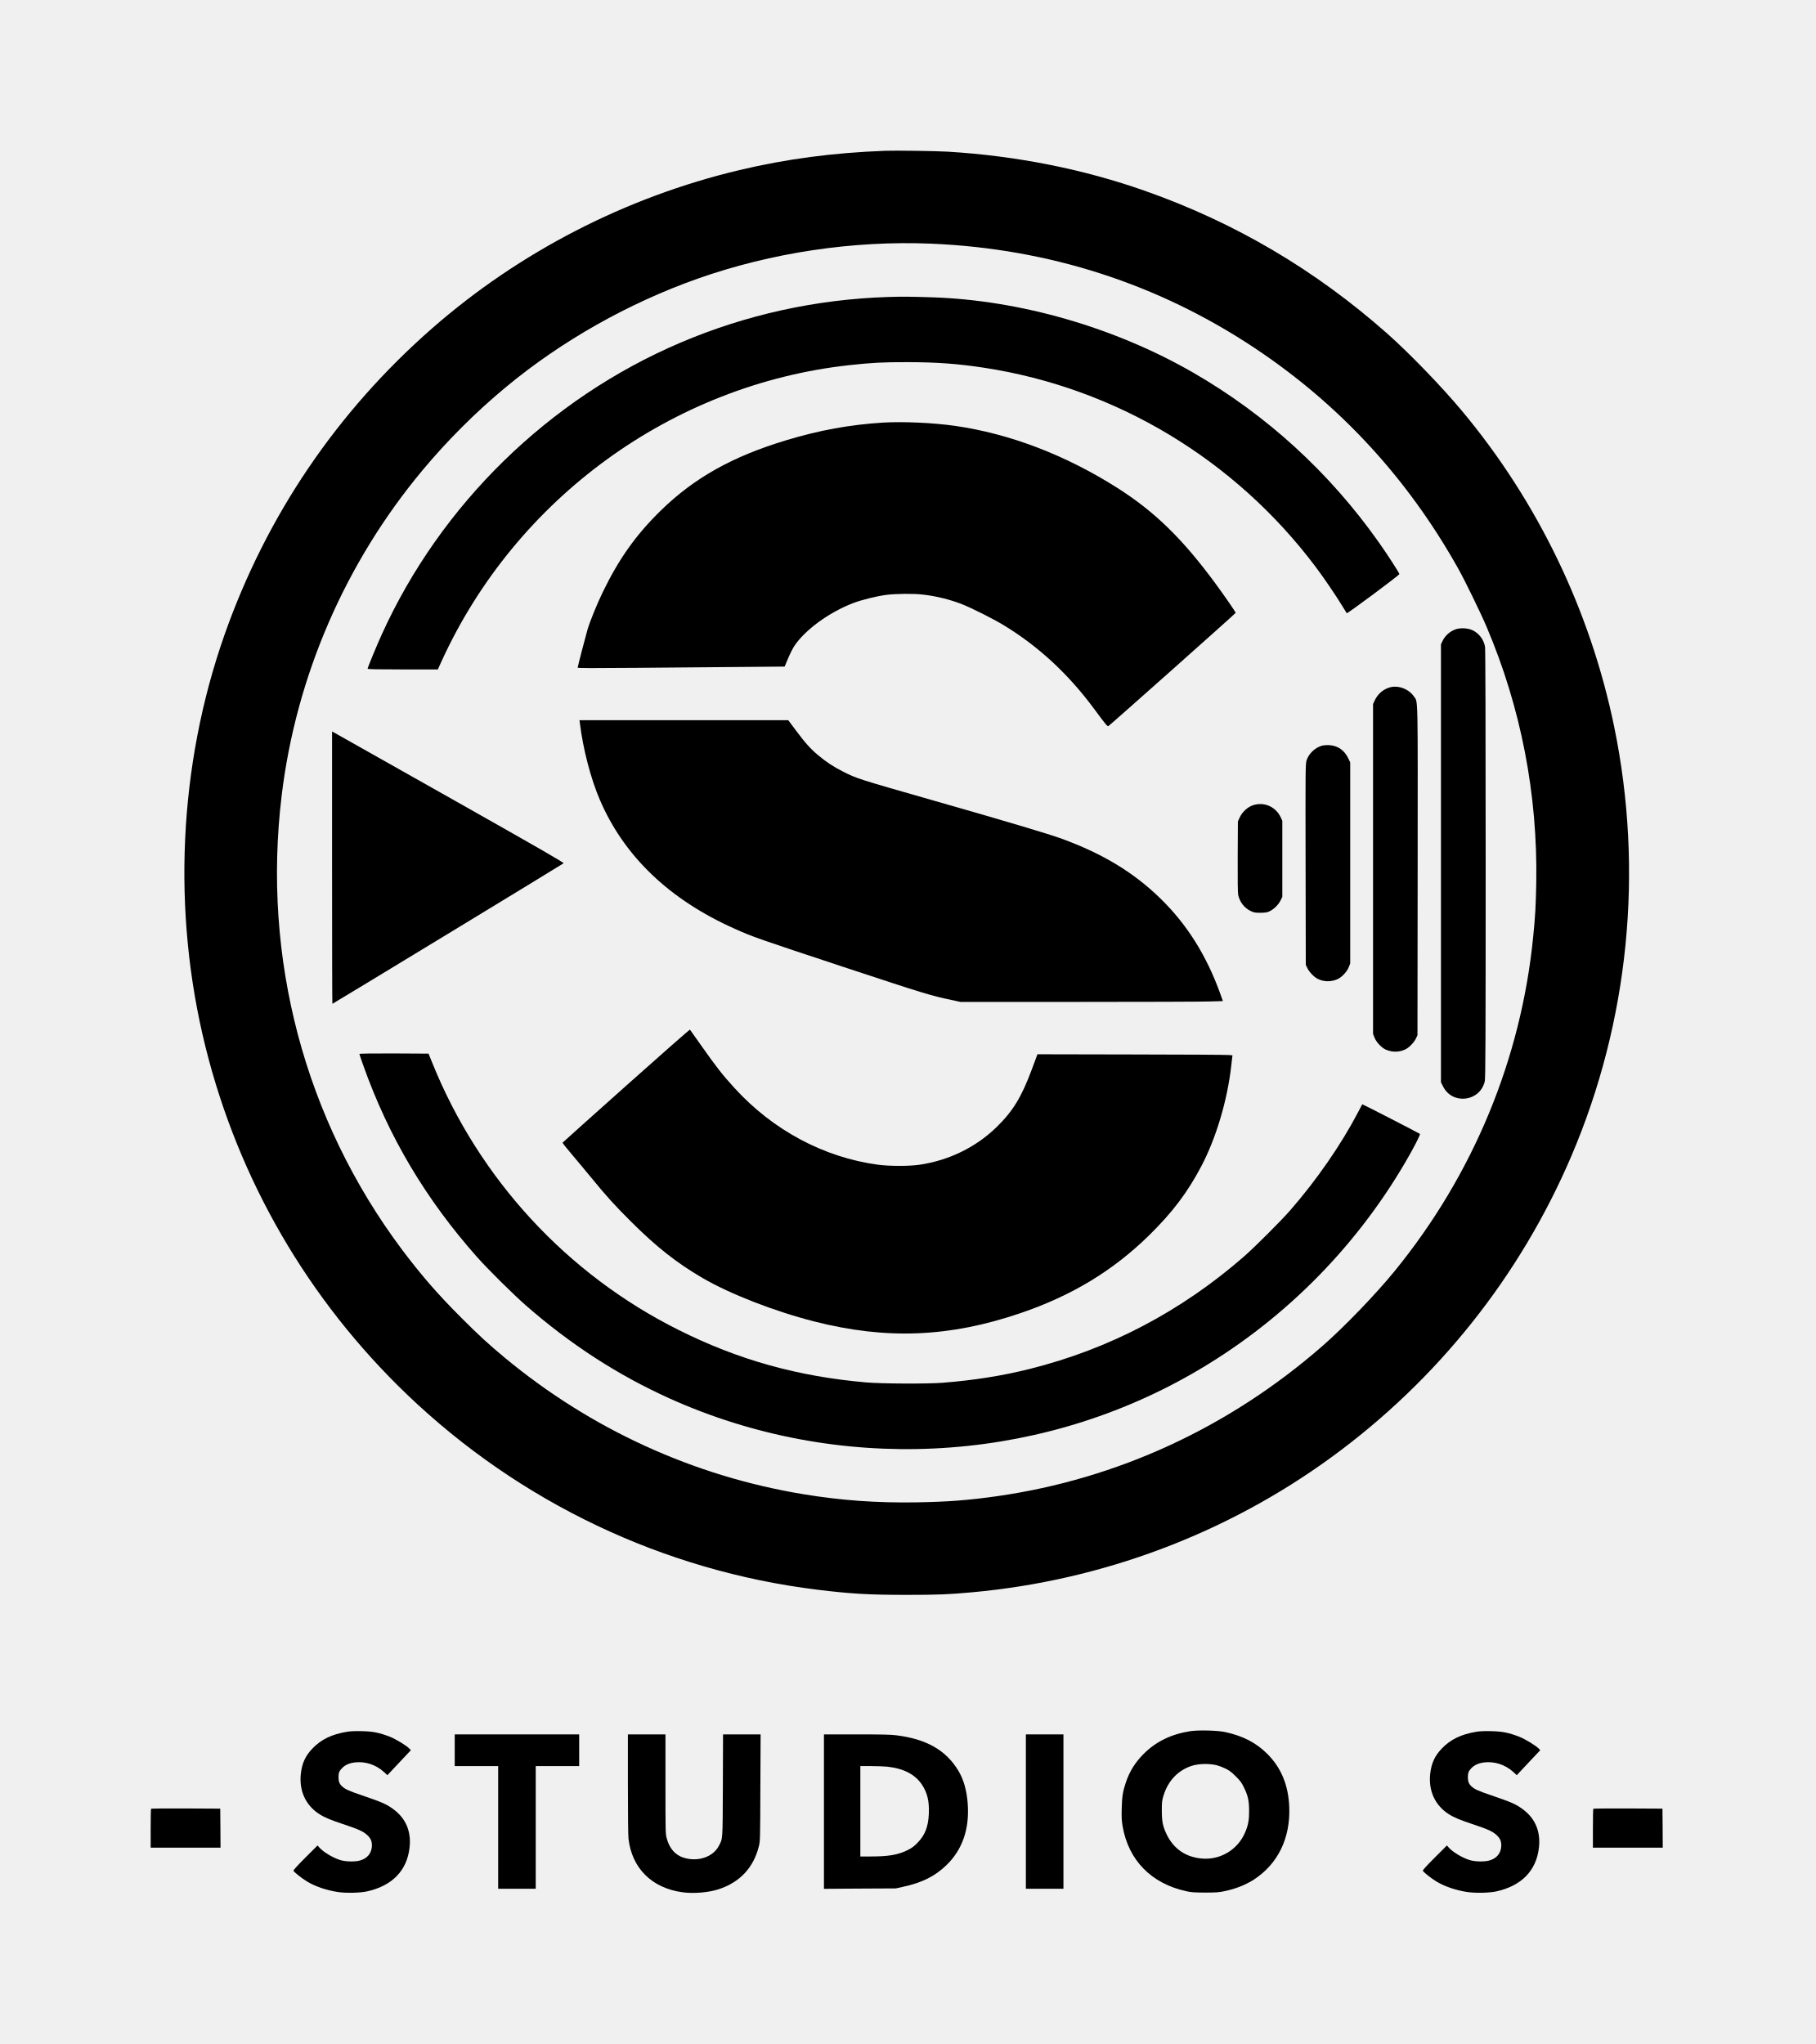
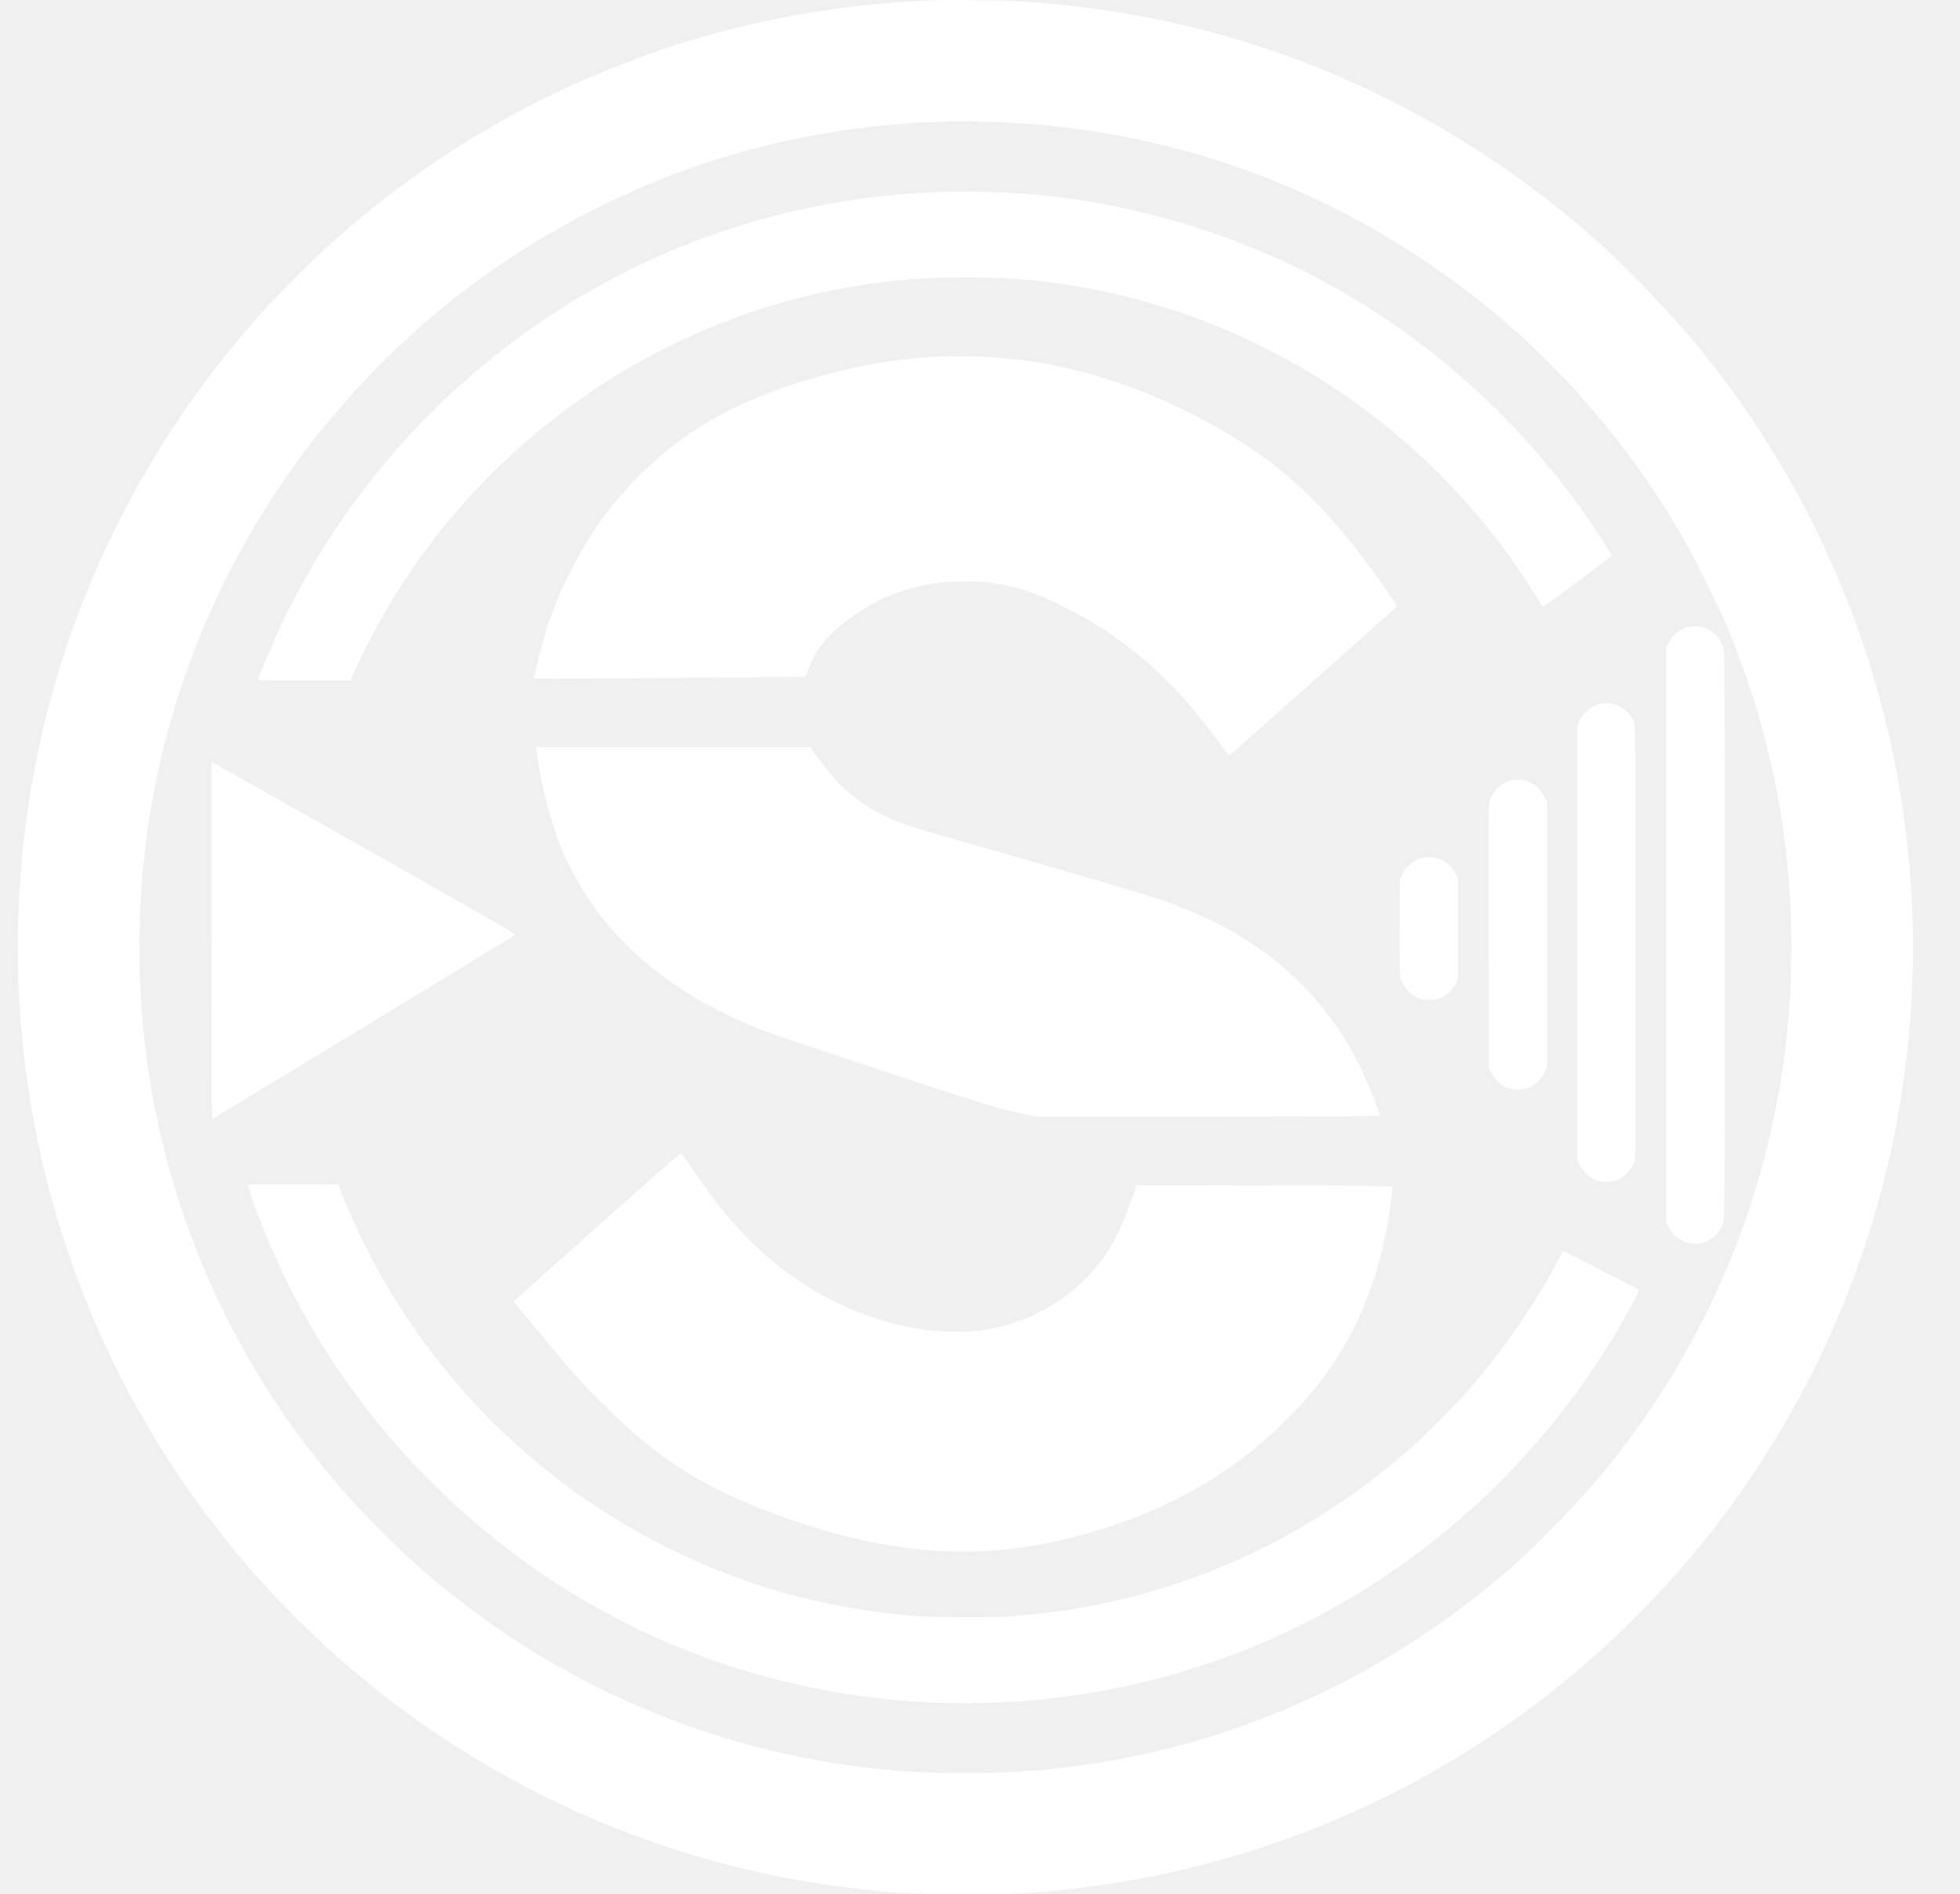
- <svg xmlns="http://www.w3.org/2000/svg" width="723" height="814" viewBox="0 0 723 814" fill="none">
-   <path d="M352.451 60.049C331.706 60.832 313.108 63.308 294.46 67.73C249.204 78.495 206.879 100.302 172.084 130.75C134.13 163.979 106.082 205.394 89.379 252.874C71.11 304.852 68.431 362.97 81.824 416.893C94.963 469.806 122.658 517.563 162.128 555.391C206.98 598.347 264.289 625.587 325.54 633.092C338.705 634.709 345.983 635.139 361.043 635.139C373.652 635.139 377.821 634.962 387.196 634.103C438.946 629.377 488.498 610.754 530.217 580.306C572.415 549.528 605.29 508.239 625.732 460.406C648.651 406.76 654.614 346.848 642.789 289.412C633.288 243.272 612.39 199.86 582.27 163.751C574.285 154.149 561.145 140.555 552.428 132.848C523.723 107.453 491.909 88.703 456.129 76.069C431.517 67.376 404.859 62.07 377.467 60.402C372.995 60.124 356.393 59.897 352.451 60.049ZM370.898 97.042C417.72 99.013 461.183 113.037 499.641 138.609C533.4 161.073 560.413 190.309 580.602 226.291C583.281 231.042 589.573 243.954 591.948 249.538C605.669 281.807 612.365 316.374 611.759 351.624C611.582 360.746 611.38 364.663 610.546 372.976C605.745 421.644 586.692 467.708 555.511 506.016C547.98 515.289 535.245 528.505 526.553 536.085C489.458 568.455 445.011 588.973 397.177 595.821C385.831 597.438 377.366 598.095 364.959 598.297C349.065 598.55 335.067 597.539 319.981 595.063C276.266 587.886 235.306 569.162 200.966 540.659C194.497 535.277 190.631 531.739 183.53 524.613C174.181 515.264 167.661 507.734 160.106 497.677C121.319 445.876 104.313 381.618 112.171 316.753C117.907 269.349 137.491 224.143 168.268 187.251C178.148 175.4 189.544 164.029 201.471 154.149C223.682 135.728 250.265 120.719 277.782 110.99C307.094 100.63 339.741 95.728 370.898 97.042Z" fill="black" />
-   <path d="M353.713 118.268C325.033 119.178 297.111 125.318 270.958 136.462C218.576 158.799 175.519 200.871 152.044 252.622C149.972 257.17 146.384 265.888 146.384 266.317C146.384 266.519 150.604 266.595 160.357 266.595H174.356L175.822 263.361C205.437 198.471 267.623 153.24 338.047 145.432C347.068 144.446 351.667 144.194 361.42 144.219C373.12 144.244 381.408 144.851 391.995 146.468C444.428 154.503 491.832 183.006 523.974 225.837C527.107 229.981 532.211 237.511 534.511 241.327C535.395 242.792 536.204 244.081 536.305 244.207C536.532 244.46 557.253 229.046 557.253 228.616C557.253 228.187 552.401 220.682 549.015 215.906C529.407 188.136 504.289 165.192 475.129 148.388C443.847 130.372 406.146 119.506 371.022 118.394C361.825 118.116 359.601 118.091 353.713 118.268Z" fill="black" />
-   <path d="M351.57 168.3C338.506 169.108 326.301 171.332 313.161 175.299C291.683 181.768 276.496 190.284 263.155 203.297C253.3 212.924 246.503 222.476 240.11 235.641C237.76 240.493 235.031 247.163 233.969 250.676C233.236 253.177 230.027 265.509 230.027 265.888C230.027 266.09 236.724 266.115 253.35 265.963C266.162 265.862 284.709 265.685 294.538 265.61L312.454 265.458L313.818 262.224C314.551 260.43 315.688 258.206 316.32 257.246C320.59 250.827 330.167 243.853 339.693 240.189C343.054 238.901 349.093 237.41 352.934 236.904C356.674 236.424 363.876 236.348 367.413 236.778C372.694 237.359 378.329 238.749 383.08 240.619C386.895 242.11 395.487 246.431 399.656 248.958C413.478 257.347 425.405 268.364 435.765 282.388C440.339 288.579 440.996 289.362 441.375 289.16C442.183 288.655 492.064 244.283 492.064 244.055C492.064 243.727 487.389 236.955 483.902 232.23C470.737 214.39 459.796 203.752 444.938 194.301C424.318 181.212 402.057 172.697 380.25 169.589C371.684 168.35 359.403 167.82 351.57 168.3Z" fill="black" />
-   <path d="M579.563 250.651C577.264 251.485 575.368 253.228 574.358 255.427L573.802 256.614V343.816V431.019L574.686 432.737C578.451 440.115 589.367 438.726 591.262 430.614C591.54 429.452 591.616 413.988 591.616 344.019C591.616 290.626 591.515 258.358 591.363 257.549C590.833 254.643 588.912 252.142 586.31 250.954C584.415 250.095 581.433 249.943 579.563 250.651Z" fill="black" />
-   <path d="M553.439 273.745C550.812 274.478 548.638 276.373 547.426 278.951L546.769 280.366V346.064V411.763L547.375 413.279C548.108 415.073 550.129 417.221 551.797 417.979C554.45 419.141 557.306 419.091 559.782 417.827C561.222 417.095 563.193 415.023 563.901 413.456L564.457 412.268L564.532 346.696C564.583 274.529 564.709 279.886 563.042 277.359C561.071 274.402 556.8 272.785 553.439 273.745Z" fill="black" />
-   <path d="M230.936 288.123C232.174 298.281 235.257 310.132 238.87 318.521C248.472 340.96 266.59 358.294 292.515 369.842C300.02 373.203 300.854 373.481 337.418 385.584C367.538 395.54 370.672 396.5 378.833 398.219L382.472 399.002H429.396C455.195 399.002 478.72 398.926 481.652 398.825L486.983 398.673L486.023 395.995C480.489 380.531 472.656 368.073 461.967 357.688C451.38 347.403 439.099 339.974 422.927 334.061C417.697 332.141 402.232 327.517 372.162 318.925C341.335 310.107 341.183 310.056 335.649 307.251C331.985 305.407 328.877 303.36 325.769 300.732C322.787 298.256 320.614 295.83 316.799 290.7L313.893 286.809H272.326H230.759L230.936 288.123Z" fill="black" />
-   <path d="M132.236 345.535C132.236 375.352 132.287 399.762 132.363 399.762C132.54 399.762 224.063 344.145 224.417 343.792C224.669 343.564 215.749 338.409 179.817 318.119C155.104 304.17 134.283 292.446 133.576 292.041L132.236 291.308V345.535Z" fill="black" />
-   <path d="M526.148 297.044C523.419 297.929 521.044 300.304 520.261 302.932C519.856 304.246 519.831 307.556 519.907 344.297L519.983 384.221L520.539 385.409C521.246 386.975 523.217 389.047 524.657 389.78C527.134 391.044 529.989 391.094 532.642 389.932C534.31 389.174 536.332 387.026 537.064 385.232L537.671 383.716V343.665V303.614L536.887 301.972C535.346 298.737 532.642 296.893 529.231 296.741C528.018 296.69 526.881 296.817 526.148 297.044Z" fill="black" />
-   <path d="M498.961 320.671C496.838 321.378 494.69 323.324 493.68 325.522L492.947 327.114L492.871 341.113C492.821 350.083 492.896 355.567 493.048 356.325C493.68 359.231 495.524 361.631 498.076 362.819C499.34 363.425 499.82 363.501 501.917 363.501C503.838 363.476 504.57 363.375 505.531 362.92C507.198 362.162 509.119 360.292 509.927 358.599L510.635 357.184V342.023V326.861L509.978 325.446C507.982 321.226 503.383 319.23 498.961 320.671Z" fill="black" />
-   <path d="M249.33 432.383C235.458 444.765 224.062 454.973 224.011 455.074C223.986 455.201 225.628 457.247 227.675 459.673C229.722 462.099 233.158 466.193 235.281 468.795C241.573 476.477 244.681 479.913 251.225 486.433C261.383 496.565 269.419 502.908 279.678 508.897C290.619 515.29 308.307 522.188 324.151 526.231C352.907 533.584 378.125 532.573 406.35 522.946C426.767 515.997 443.116 506.117 457.544 491.992C466.894 482.819 472.882 474.885 478.416 464.373C484.304 453.129 488.726 438.271 490.292 424.524C490.419 423.21 490.596 421.72 490.671 421.214L490.798 420.279L489.459 420.153C488.751 420.052 471.265 419.951 450.621 419.926L413.122 419.85L410.923 425.788C406.779 436.931 403.343 442.541 396.773 448.934C388.561 456.894 377.923 462.099 366.223 463.843C362.256 464.449 354.145 464.449 349.672 463.843C328.093 460.937 307.827 450.122 292.489 433.293C287.511 427.835 285.313 425.005 278.92 415.933C276.722 412.8 274.852 410.147 274.751 410.045C274.649 409.944 263.228 419.976 249.33 432.383Z" fill="black" />
-   <path d="M143.104 419.698C143.104 419.825 143.836 421.947 144.721 424.449C154.803 452.775 169.56 477.589 189.952 500.583C194.273 505.46 204.405 515.492 209.434 519.888C227.172 535.403 246.023 547.608 266.617 556.907C333.276 586.952 411.406 583.288 474.603 547.128C509.752 527.04 539.14 497.905 559.633 462.832C562.842 457.374 565.697 451.815 565.444 451.562C565.166 451.309 542.526 439.66 542.475 439.762C542.45 439.787 541.692 441.227 540.782 442.971C534.035 455.858 524.332 469.907 513.77 482.011C510.081 486.231 499.695 496.616 495.475 500.305C470.358 522.238 441.729 537.248 410.067 545.157C399.151 547.886 388.058 549.655 375.449 550.666C369.435 551.146 351.267 551.07 345 550.539C317.66 548.164 294.059 541.569 270.18 529.617C225.707 507.406 190.76 469.452 172.137 423.261L170.646 419.597L156.875 419.521C148.738 419.496 143.104 419.572 143.104 419.698Z" fill="black" />
-   <path d="M474.013 689.416C466.44 690.585 460.269 693.577 455.384 698.509C451.971 701.945 449.797 705.451 448.278 709.986C447.109 713.562 446.829 715.269 446.688 720.037C446.595 723.847 446.642 724.876 447.039 727.283C449.377 740.841 458.493 750.144 472.424 753.159C474.434 753.603 475.533 753.673 479.81 753.697C484.111 753.697 485.21 753.627 487.407 753.183C491.895 752.271 495.939 750.681 499.258 748.554C508.865 742.337 513.891 732.028 513.4 719.593C513.049 710.874 510.174 703.955 504.611 698.415C500.17 693.998 494.911 691.286 487.828 689.767C484.789 689.112 477.263 688.925 474.013 689.416ZM484.485 702.974C485.327 703.184 486.893 703.768 487.992 704.306C489.604 705.101 490.399 705.708 492.106 707.415C493.905 709.191 494.396 709.869 495.308 711.739C496.944 715.035 497.388 717.022 497.412 720.972C497.458 724.619 497.084 726.722 495.916 729.527C493.087 736.446 486.215 740.7 478.852 740.163C472.401 739.695 467.515 736.423 464.71 730.79C463.051 727.4 462.677 725.624 462.653 721.089C462.653 717.559 462.723 717.069 463.308 715.128C465.131 709.168 469.058 705.031 474.551 703.231C477.286 702.342 481.4 702.249 484.485 702.974Z" fill="black" />
-   <path d="M138.235 689.65C132.134 690.632 127.81 692.735 124.374 696.382C121.615 699.257 120.306 702.109 119.816 706.223C119.021 713.025 121.639 718.868 127.085 722.398C129.259 723.801 131.643 724.806 137.417 726.699C142.98 728.569 144.686 729.364 146.276 730.836C147.748 732.215 148.216 733.454 148.076 735.465C147.842 738.153 146.229 740.069 143.471 740.887C141.461 741.495 137.721 741.425 135.5 740.747C132.508 739.836 128.581 737.451 127.038 735.605L126.454 734.927L121.592 739.789C118.249 743.131 116.777 744.768 116.87 745.001C117.081 745.562 120.213 748.04 122.176 749.232C125.519 751.266 130.077 752.809 134.612 753.486C137.791 753.954 143.307 753.837 146.019 753.253C156.07 751.079 162.03 745.025 163.082 735.885C163.83 729.481 161.703 724.315 156.841 720.645C153.966 718.494 152.447 717.817 143.845 714.871C138.96 713.212 137.557 712.581 136.295 711.459C135.196 710.477 134.799 709.519 134.799 707.789C134.799 706.036 135.079 705.311 136.155 704.189C137.37 702.927 138.936 702.202 141.04 701.898C145.294 701.314 149.618 702.693 152.938 705.708L154.27 706.947L155.93 705.171C156.841 704.189 158.945 701.969 160.605 700.192L163.62 696.99L163.059 696.405C161.937 695.19 157.659 692.595 155.252 691.637C151.091 690.024 148.567 689.51 144.149 689.416C141.507 689.346 139.637 689.416 138.235 689.65Z" fill="black" />
-   <path d="M587.965 689.65C581.865 690.632 577.54 692.735 574.104 696.382C571.346 699.257 570.037 702.109 569.546 706.223C568.751 713.025 571.369 718.868 576.816 722.398C578.989 723.801 581.374 724.806 587.147 726.699C592.71 728.569 594.417 729.364 596.006 730.836C597.479 732.215 597.946 733.454 597.806 735.465C597.572 738.153 595.96 740.069 593.201 740.887C591.191 741.495 587.451 741.425 585.231 740.747C582.239 739.836 578.312 737.451 576.769 735.605L576.185 734.927L571.323 739.789C567.98 743.131 566.507 744.768 566.601 745.001C566.811 745.562 569.943 748.04 571.907 749.232C575.25 751.266 579.808 752.809 584.342 753.486C587.521 753.954 593.038 753.837 595.749 753.253C605.8 751.079 611.761 745.025 612.813 735.885C613.561 729.481 611.434 724.315 606.572 720.645C603.697 718.494 602.177 717.817 593.575 714.871C588.69 713.212 587.288 712.581 586.025 711.459C584.927 710.477 584.529 709.519 584.529 707.789C584.529 706.036 584.81 705.311 585.885 704.189C587.101 702.927 588.667 702.202 590.77 701.898C595.025 701.314 599.349 702.693 602.668 705.708L604 706.947L605.66 705.171C606.572 704.189 608.675 701.969 610.335 700.192L613.35 696.99L612.789 696.405C611.667 695.19 607.39 692.595 604.982 691.637C600.822 690.024 598.297 689.51 593.879 689.416C591.238 689.346 589.368 689.416 587.965 689.65Z" fill="black" />
-   <path d="M181.081 697.013V703.324H189.73H198.378V727.751V752.177H205.858H213.338V727.751V703.324H221.987H230.636V697.013V690.702H205.858H181.081V697.013Z" fill="black" />
-   <path d="M250.036 710.384C250.036 722.118 250.13 730.93 250.27 732.192C251.602 743.95 259.526 751.874 271.658 753.557C276.122 754.188 282.083 753.697 286.127 752.388C294.635 749.606 300.128 743.739 302.209 735.161C302.699 733.174 302.723 732.613 302.793 711.903L302.886 690.702H295.407H287.927L287.856 710.968C287.763 733.454 287.856 732.052 286.22 735.161C283.906 739.532 278.016 741.519 272.406 739.859C268.9 738.831 266.515 736.096 265.44 731.888C265.019 730.229 264.996 729.153 264.996 710.407V690.702H257.516H250.036V710.384Z" fill="black" />
-   <path d="M328.109 721.463V752.201L342.438 752.107L356.743 752.037L359.665 751.383C367.215 749.747 372.311 747.199 376.893 742.758C383.274 736.587 386.126 728.289 385.354 718.191C384.957 712.955 383.741 708.701 381.638 705.171C376.706 696.99 368.945 692.549 356.86 691.053C354.57 690.772 351.274 690.702 341.036 690.702H328.109V721.463ZM353.307 703.558C359.782 704.259 364.317 706.573 367.052 710.594C369.249 713.843 370.09 717.279 369.88 722.258C369.646 727.564 368.361 730.836 365.275 733.969C363.849 735.394 363.078 735.955 361.302 736.844C357.538 738.69 353.798 739.321 346.692 739.321H342.602V721.323V703.324H346.809C349.147 703.324 352.045 703.441 353.307 703.558Z" fill="black" />
-   <path d="M408.518 721.44V752.177H415.998H423.477V721.44V690.702H415.998H408.518V721.44Z" fill="black" />
-   <path d="M60.164 720.318C60.07 720.388 60 723.918 60 728.149V735.815H73.908H87.816L87.769 728.032L87.699 720.271L74.001 720.201C66.475 720.178 60.234 720.224 60.164 720.318Z" fill="black" />
-   <path d="M634.482 720.318C634.388 720.388 634.318 723.918 634.318 728.149V735.815H648.226H662.134L662.088 728.032L662.017 720.271L648.32 720.201C640.793 720.178 634.552 720.224 634.482 720.318Z" fill="black" />
+ <svg xmlns="http://www.w3.org/2000/svg" width="595" height="575" viewBox="68 60 595 575" fill="none">
+   <path d="M352.451 60.049C331.706 60.832 313.108 63.308 294.46 67.73C249.204 78.495 206.879 100.302 172.084 130.75C134.13 163.979 106.082 205.394 89.379 252.874C71.11 304.852 68.431 362.97 81.824 416.893C94.963 469.806 122.658 517.563 162.128 555.391C206.98 598.347 264.289 625.587 325.54 633.092C338.705 634.709 345.983 635.139 361.043 635.139C373.652 635.139 377.821 634.962 387.196 634.103C438.946 629.377 488.498 610.754 530.217 580.306C572.415 549.528 605.29 508.239 625.732 460.406C648.651 406.76 654.614 346.848 642.789 289.412C633.288 243.272 612.39 199.86 582.27 163.751C574.285 154.149 561.145 140.555 552.428 132.848C523.723 107.453 491.909 88.703 456.129 76.069C431.517 67.376 404.859 62.07 377.467 60.402C372.995 60.124 356.393 59.897 352.451 60.049ZM370.898 97.042C417.72 99.013 461.183 113.037 499.641 138.609C533.4 161.073 560.413 190.309 580.602 226.291C583.281 231.042 589.573 243.954 591.948 249.538C605.669 281.807 612.365 316.374 611.759 351.624C611.582 360.746 611.38 364.663 610.546 372.976C605.745 421.644 586.692 467.708 555.511 506.016C547.98 515.289 535.245 528.505 526.553 536.085C489.458 568.455 445.011 588.973 397.177 595.821C385.831 597.438 377.366 598.095 364.959 598.297C349.065 598.55 335.067 597.539 319.981 595.063C276.266 587.886 235.306 569.162 200.966 540.659C194.497 535.277 190.631 531.739 183.53 524.613C174.181 515.264 167.661 507.734 160.106 497.677C121.319 445.876 104.313 381.618 112.171 316.753C117.907 269.349 137.491 224.143 168.268 187.251C178.148 175.4 189.544 164.029 201.471 154.149C223.682 135.728 250.265 120.719 277.782 110.99C307.094 100.63 339.741 95.728 370.898 97.042Z" fill="#FFFFFF" />
+   <path d="M353.713 118.268C325.033 119.178 297.111 125.318 270.958 136.462C218.576 158.799 175.519 200.871 152.044 252.622C149.972 257.17 146.384 265.888 146.384 266.317C146.384 266.519 150.604 266.595 160.357 266.595H174.356L175.822 263.361C205.437 198.471 267.623 153.24 338.047 145.432C347.068 144.446 351.667 144.194 361.42 144.219C373.12 144.244 381.408 144.851 391.995 146.468C444.428 154.503 491.832 183.006 523.974 225.837C527.107 229.981 532.211 237.511 534.511 241.327C535.395 242.792 536.204 244.081 536.305 244.207C536.532 244.46 557.253 229.046 557.253 228.616C557.253 228.187 552.401 220.682 549.015 215.906C529.407 188.136 504.289 165.192 475.129 148.388C443.847 130.372 406.146 119.506 371.022 118.394C361.825 118.116 359.601 118.091 353.713 118.268Z" fill="#FFFFFF" />
+   <path d="M351.57 168.3C338.506 169.108 326.301 171.332 313.161 175.299C291.683 181.768 276.496 190.284 263.155 203.297C253.3 212.924 246.503 222.476 240.11 235.641C237.76 240.493 235.031 247.163 233.969 250.676C233.236 253.177 230.027 265.509 230.027 265.888C230.027 266.09 236.724 266.115 253.35 265.963C266.162 265.862 284.709 265.685 294.538 265.61L312.454 265.458L313.818 262.224C314.551 260.43 315.688 258.206 316.32 257.246C320.59 250.827 330.167 243.853 339.693 240.189C343.054 238.901 349.093 237.41 352.934 236.904C356.674 236.424 363.876 236.348 367.413 236.778C372.694 237.359 378.329 238.749 383.08 240.619C386.895 242.11 395.487 246.431 399.656 248.958C413.478 257.347 425.405 268.364 435.765 282.388C440.339 288.579 440.996 289.362 441.375 289.16C442.183 288.655 492.064 244.283 492.064 244.055C492.064 243.727 487.389 236.955 483.902 232.23C470.737 214.39 459.796 203.752 444.938 194.301C424.318 181.212 402.057 172.697 380.25 169.589C371.684 168.35 359.403 167.82 351.57 168.3Z" fill="#FFFFFF" />
+   <path d="M579.563 250.651C577.264 251.485 575.368 253.228 574.358 255.427L573.802 256.614V343.816V431.019L574.686 432.737C578.451 440.115 589.367 438.726 591.262 430.614C591.54 429.452 591.616 413.988 591.616 344.019C591.616 290.626 591.515 258.358 591.363 257.549C590.833 254.643 588.912 252.142 586.31 250.954C584.415 250.095 581.433 249.943 579.563 250.651Z" fill="#FFFFFF" />
+   <path d="M553.439 273.745C550.812 274.478 548.638 276.373 547.426 278.951L546.769 280.366V346.064V411.763L547.375 413.279C548.108 415.073 550.129 417.221 551.797 417.979C554.45 419.141 557.306 419.091 559.782 417.827C561.222 417.095 563.193 415.023 563.901 413.456L564.457 412.268L564.532 346.696C564.583 274.529 564.709 279.886 563.042 277.359C561.071 274.402 556.8 272.785 553.439 273.745Z" fill="#FFFFFF" />
+   <path d="M230.936 288.123C232.174 298.281 235.257 310.132 238.87 318.521C248.472 340.96 266.59 358.294 292.515 369.842C300.02 373.203 300.854 373.481 337.418 385.584C367.538 395.54 370.672 396.5 378.833 398.219L382.472 399.002H429.396C455.195 399.002 478.72 398.926 481.652 398.825L486.983 398.673L486.023 395.995C480.489 380.531 472.656 368.073 461.967 357.688C451.38 347.403 439.099 339.974 422.927 334.061C417.697 332.141 402.232 327.517 372.162 318.925C341.335 310.107 341.183 310.056 335.649 307.251C331.985 305.407 328.877 303.36 325.769 300.732C322.787 298.256 320.614 295.83 316.799 290.7L313.893 286.809H272.326H230.759L230.936 288.123Z" fill="#FFFFFF" />
+   <path d="M132.236 345.535C132.236 375.352 132.287 399.762 132.363 399.762C132.54 399.762 224.063 344.145 224.417 343.792C224.669 343.564 215.749 338.409 179.817 318.119C155.104 304.17 134.283 292.446 133.576 292.041L132.236 291.308V345.535Z" fill="#FFFFFF" />
+   <path d="M526.148 297.044C523.419 297.929 521.044 300.304 520.261 302.932C519.856 304.246 519.831 307.556 519.907 344.297L519.983 384.221L520.539 385.409C521.246 386.975 523.217 389.047 524.657 389.78C527.134 391.044 529.989 391.094 532.642 389.932C534.31 389.174 536.332 387.026 537.064 385.232L537.671 383.716V343.665V303.614L536.887 301.972C535.346 298.737 532.642 296.893 529.231 296.741C528.018 296.69 526.881 296.817 526.148 297.044Z" fill="#FFFFFF" />
+   <path d="M498.961 320.671C496.838 321.378 494.69 323.324 493.68 325.522L492.947 327.114L492.871 341.113C492.821 350.083 492.896 355.567 493.048 356.325C493.68 359.231 495.524 361.631 498.076 362.819C499.34 363.425 499.82 363.501 501.917 363.501C503.838 363.476 504.57 363.375 505.531 362.92C507.198 362.162 509.119 360.292 509.927 358.599L510.635 357.184V342.023V326.861L509.978 325.446C507.982 321.226 503.383 319.23 498.961 320.671Z" fill="#FFFFFF" />
+   <path d="M249.33 432.383C235.458 444.765 224.062 454.973 224.011 455.074C223.986 455.201 225.628 457.247 227.675 459.673C229.722 462.099 233.158 466.193 235.281 468.795C241.573 476.477 244.681 479.913 251.225 486.433C261.383 496.565 269.419 502.908 279.678 508.897C290.619 515.29 308.307 522.188 324.151 526.231C352.907 533.584 378.125 532.573 406.35 522.946C426.767 515.997 443.116 506.117 457.544 491.992C466.894 482.819 472.882 474.885 478.416 464.373C484.304 453.129 488.726 438.271 490.292 424.524C490.419 423.21 490.596 421.72 490.671 421.214L490.798 420.279L489.459 420.153C488.751 420.052 471.265 419.951 450.621 419.926L413.122 419.85L410.923 425.788C406.779 436.931 403.343 442.541 396.773 448.934C388.561 456.894 377.923 462.099 366.223 463.843C362.256 464.449 354.145 464.449 349.672 463.843C328.093 460.937 307.827 450.122 292.489 433.293C287.511 427.835 285.313 425.005 278.92 415.933C276.722 412.8 274.852 410.147 274.751 410.045C274.649 409.944 263.228 419.976 249.33 432.383Z" fill="#FFFFFF" />
+   <path d="M143.104 419.698C143.104 419.825 143.836 421.947 144.721 424.449C154.803 452.775 169.56 477.589 189.952 500.583C194.273 505.46 204.405 515.492 209.434 519.888C227.172 535.403 246.023 547.608 266.617 556.907C333.276 586.952 411.406 583.288 474.603 547.128C509.752 527.04 539.14 497.905 559.633 462.832C562.842 457.374 565.697 451.815 565.444 451.562C565.166 451.309 542.526 439.66 542.475 439.762C542.45 439.787 541.692 441.227 540.782 442.971C534.035 455.858 524.332 469.907 513.77 482.011C510.081 486.231 499.695 496.616 495.475 500.305C470.358 522.238 441.729 537.248 410.067 545.157C399.151 547.886 388.058 549.655 375.449 550.666C369.435 551.146 351.267 551.07 345 550.539C317.66 548.164 294.059 541.569 270.18 529.617C225.707 507.406 190.76 469.452 172.137 423.261L170.646 419.597L156.875 419.521C148.738 419.496 143.104 419.572 143.104 419.698Z" fill="#FFFFFF" />
</svg>
